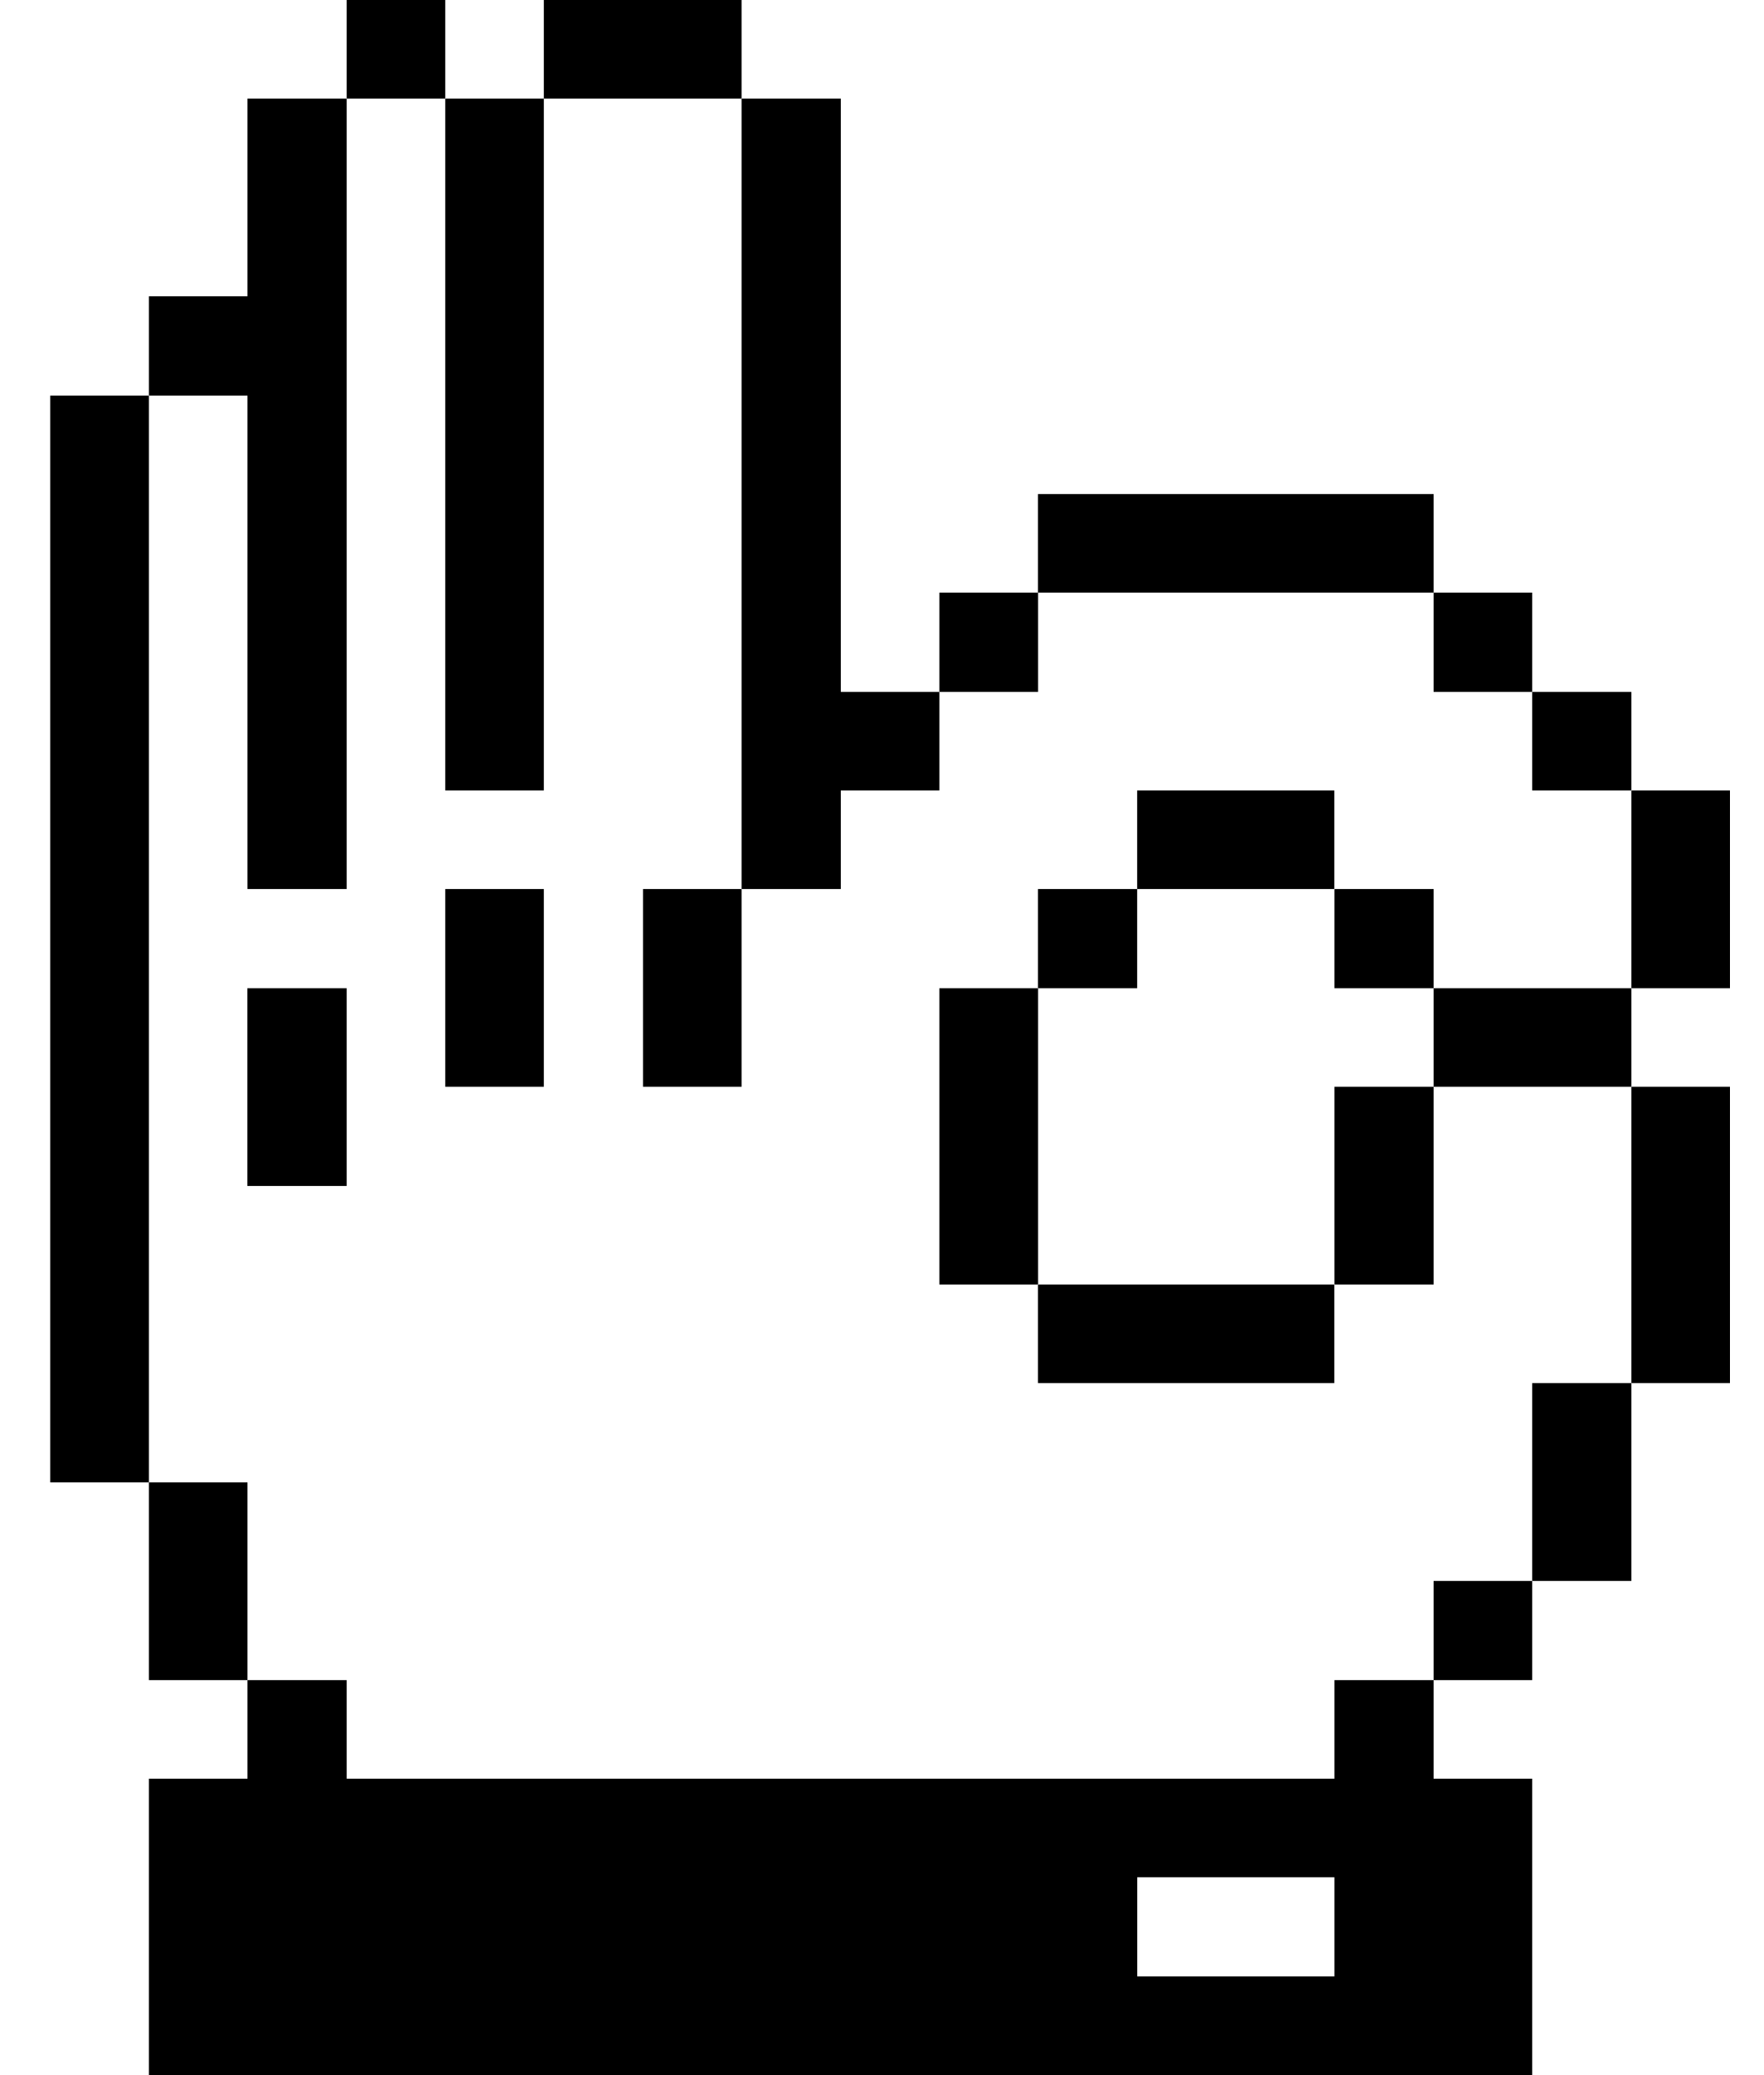
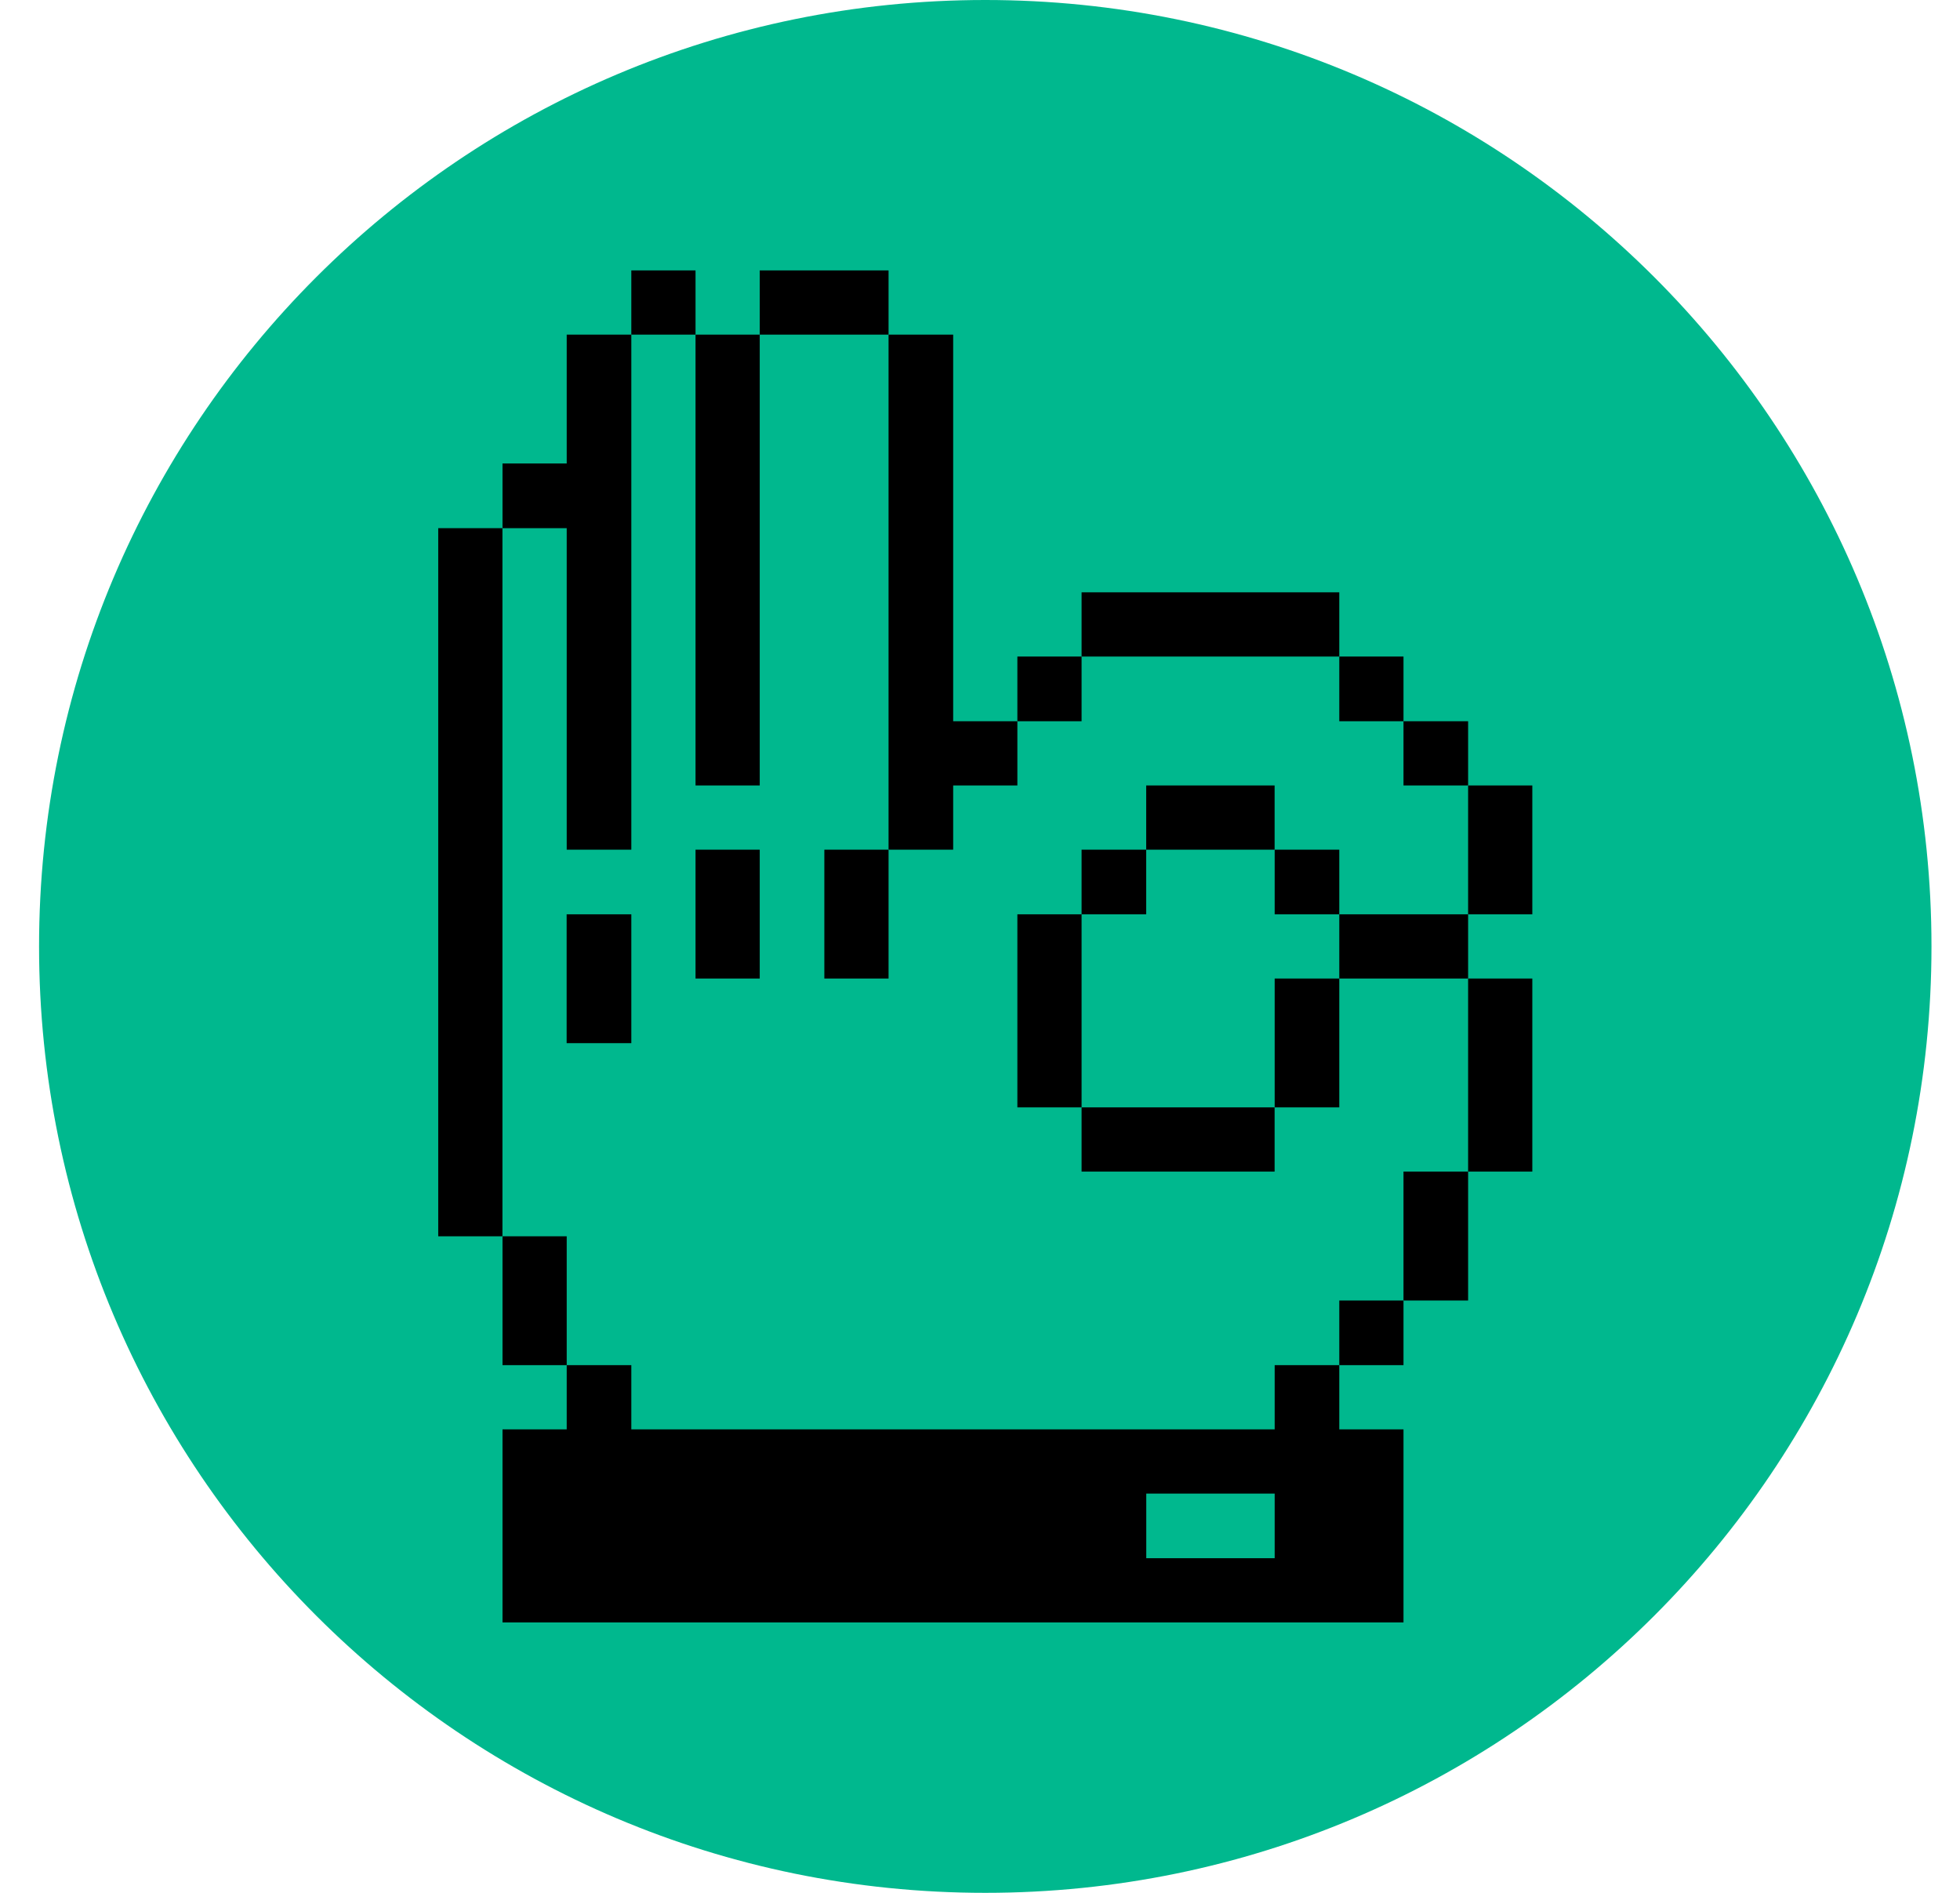
- <svg xmlns="http://www.w3.org/2000/svg" width="17" height="20" viewBox="0 0 17 20" fill="none">
-   <path d="M16.672 10.475H15.722V13.331H16.672V10.475Z" fill="black" />
-   <path d="M16.672 7.619H15.722V9.525H16.672V7.619Z" fill="black" />
-   <path d="M15.722 13.331H14.766V15.238H15.722V13.331Z" fill="black" />
-   <path d="M15.722 6.669H14.766V7.619H15.722V6.669Z" fill="black" />
-   <path d="M14.766 15.238H13.816V16.194H14.766V15.238Z" fill="black" />
-   <path d="M15.722 9.525H13.816V10.475H15.722V9.525Z" fill="black" />
-   <path d="M14.766 5.712H13.816V6.669H14.766V5.712Z" fill="black" />
-   <path d="M12.86 17.144H3.341V16.194H2.385V17.144H1.435V20H14.766V17.144H13.816V16.194H12.86V17.144ZM12.86 19.05H10.96V18.094H12.86V19.05Z" fill="black" />
-   <path d="M13.816 10.475H12.86V12.381H13.816V10.475Z" fill="black" />
-   <path d="M13.816 8.569H12.86V9.525H13.816V8.569Z" fill="black" />
-   <path d="M12.859 7.619H10.959V8.569H12.859V7.619Z" fill="black" />
-   <path d="M12.859 12.381H10.003V13.331H12.859V12.381Z" fill="black" />
-   <path d="M13.816 4.762H10.003V5.712H13.816V4.762Z" fill="black" />
-   <path d="M10.959 8.569H10.003V9.525H10.959V8.569Z" fill="black" />
-   <path d="M10.004 9.525H9.053V12.381H10.004V9.525Z" fill="black" />
-   <path d="M10.004 5.712H9.053V6.669H10.004V5.712Z" fill="black" />
-   <path d="M7.147 8.569H8.103V7.619H9.053V6.669H8.103V0.95H7.147V8.569Z" fill="black" />
-   <path d="M7.147 8.569H6.197V10.475H7.147V8.569Z" fill="black" />
-   <path d="M7.147 0H5.241V0.95H7.147V0Z" fill="black" />
-   <path d="M5.241 8.569H4.291V10.475H5.241V8.569Z" fill="black" />
-   <path d="M5.241 0.95H4.291V7.619H5.241V0.95Z" fill="black" />
-   <path d="M4.291 0H3.341V0.95H4.291V0Z" fill="black" />
-   <path d="M3.341 9.525H2.384V11.431H3.341V9.525Z" fill="black" />
-   <path d="M2.385 8.569H3.341V0.95H2.385V2.856H1.435V3.813H2.385V8.569Z" fill="black" />
-   <path d="M2.385 14.288H1.435V16.194H2.385V14.288Z" fill="black" />
-   <path d="M1.435 3.813H0.484V14.288H1.435V3.813Z" fill="black" />
+ <svg xmlns="http://www.w3.org/2000/svg" width="29" height="28" viewBox="0 0 29 28" fill="none">
+   <rect x="0.578" width="28" height="28" rx="14" fill="#00B88E" />
+   <path d="M22.672 14.475H21.722V17.331H22.672V14.475Z" fill="black" />
+   <path d="M22.672 11.619H21.722V13.525H22.672V11.619Z" fill="black" />
+   <path d="M21.722 17.331H20.766V19.238H21.722V17.331Z" fill="black" />
+   <path d="M21.722 10.669H20.766V11.619H21.722V10.669Z" fill="black" />
+   <path d="M20.766 19.238H19.816V20.194H20.766V19.238Z" fill="black" />
+   <path d="M21.722 13.525H19.816V14.475H21.722V13.525Z" fill="black" />
+   <path d="M20.766 9.712H19.816V10.669H20.766V9.712Z" fill="black" />
+   <path d="M18.86 21.144H9.341V20.194H8.385V21.144H7.435V24H20.766V21.144H19.816V20.194H18.86V21.144ZM18.86 23.05H16.96V22.094H18.86V23.05Z" fill="black" />
+   <path d="M19.816 14.475H18.86V16.381H19.816V14.475Z" fill="black" />
+   <path d="M19.816 12.569H18.86V13.525H19.816V12.569Z" fill="black" />
+   <path d="M18.859 11.619H16.959V12.569H18.859V11.619Z" fill="black" />
+   <path d="M18.859 16.381H16.003V17.331H18.859V16.381Z" fill="black" />
+   <path d="M19.816 8.762H16.003V9.712H19.816V8.762Z" fill="black" />
+   <path d="M16.959 12.569H16.003V13.525H16.959V12.569Z" fill="black" />
+   <path d="M16.003 13.525H15.053V16.381H16.003V13.525Z" fill="black" />
+   <path d="M16.003 9.712H15.053V10.669H16.003V9.712Z" fill="black" />
+   <path d="M13.147 12.569H14.103V11.619H15.053V10.669H14.103V4.95H13.147V12.569Z" fill="black" />
+   <path d="M13.147 12.569H12.197V14.475H13.147V12.569Z" fill="black" />
+   <path d="M13.147 4H11.241V4.95H13.147V4Z" fill="black" />
+   <path d="M11.241 12.569H10.291V14.475H11.241V12.569Z" fill="black" />
+   <path d="M11.241 4.95H10.291V11.619H11.241V4.95Z" fill="black" />
+   <path d="M10.291 4H9.341V4.95H10.291V4Z" fill="black" />
+   <path d="M9.341 13.525H8.384V15.431H9.341V13.525Z" fill="black" />
+   <path d="M8.385 12.569H9.341V4.95H8.385V6.856H7.435V7.813H8.385V12.569Z" fill="black" />
+   <path d="M8.385 18.288H7.435V20.194H8.385V18.288Z" fill="black" />
+   <path d="M7.434 7.813H6.484V18.288H7.434V7.813Z" fill="black" />
</svg>
